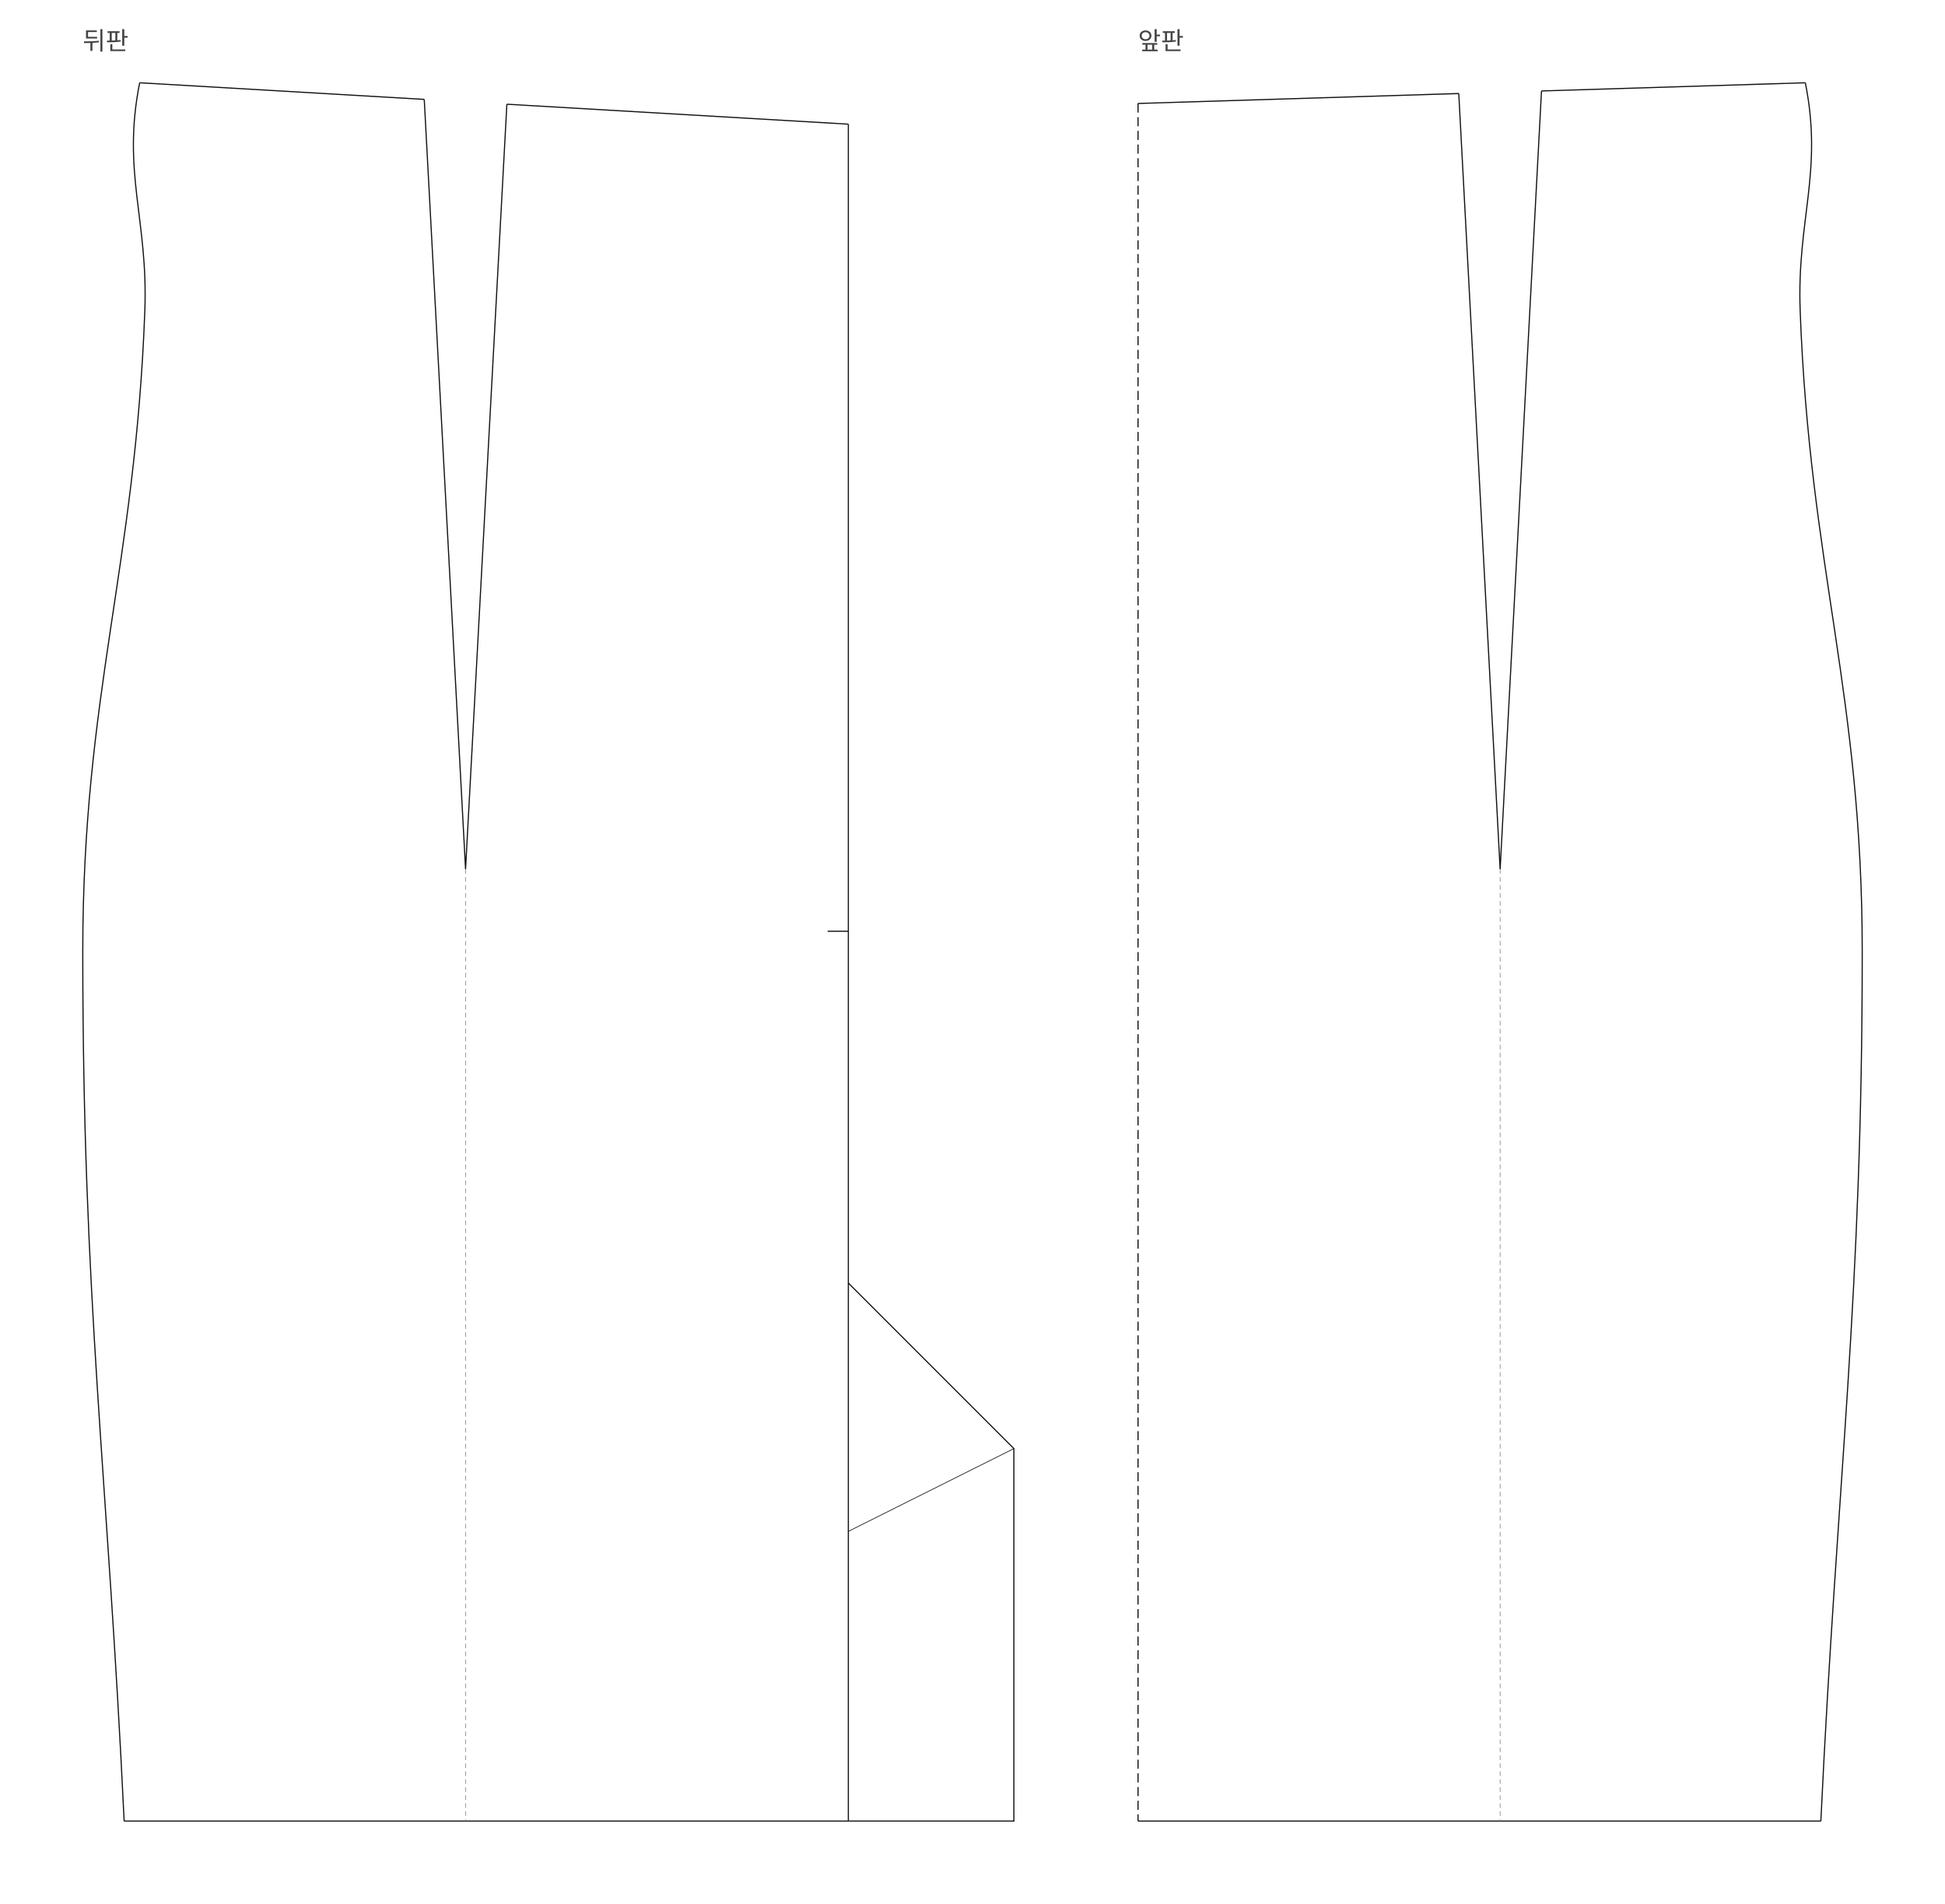
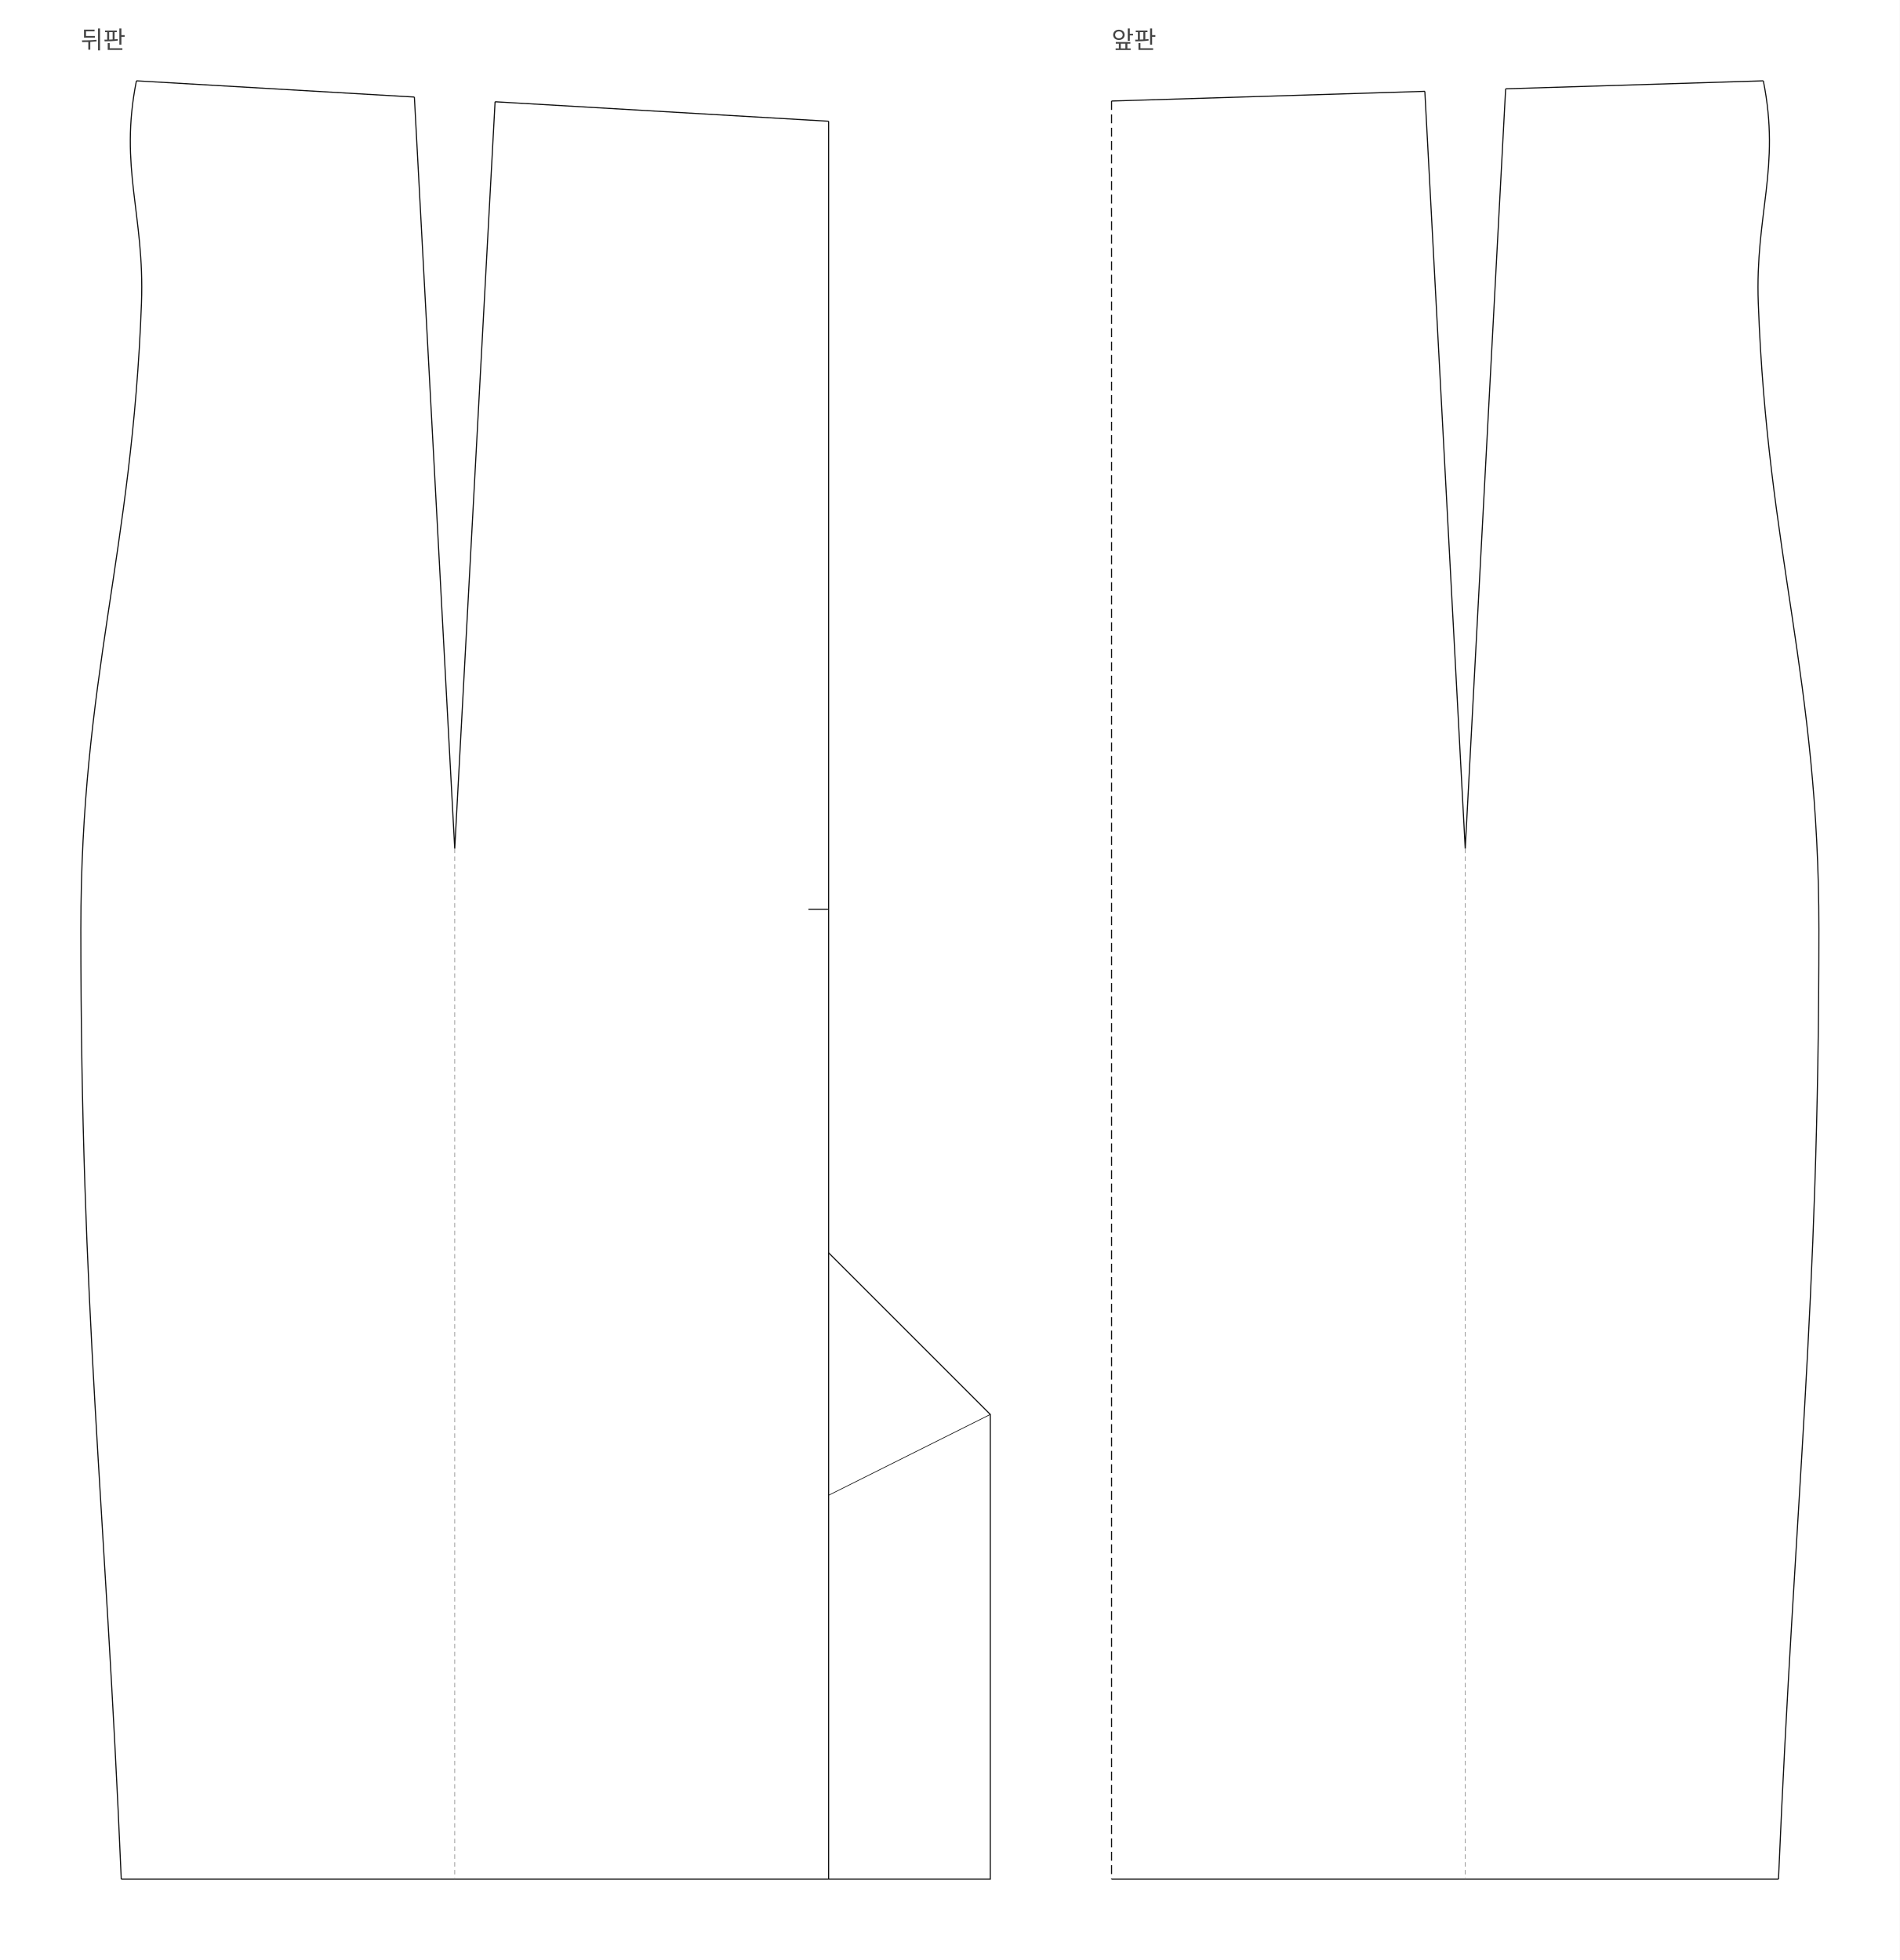
- <svg xmlns="http://www.w3.org/2000/svg" width="596.9mm" height="584.2mm" viewBox="0 0 596.9 584.2">
+ <svg xmlns="http://www.w3.org/2000/svg" width="596.9mm" height="615.95mm" viewBox="0 0 596.9 615.95">
  <rect width="100%" height="100%" fill="white" />
  <g id="뒤판">
    <g id="outline" fill="none" stroke="#111" stroke-width="0.35">
-       <path d="M260.35 393.7L311.15 444.5L311.15 558.8L260.35 558.8" />
-       <path d="M260.35 38.1L260.35 558.8" />
+       <path d="M260.35 393.7L311.15 444.5L311.15 590.55L260.35 590.55" />
+       <path d="M260.35 38.1L260.35 590.55" />
      <path d="M260.35 38.1L155.553 31.98" />
      <path d="M130.197 30.5L42.862 25.4" />
-       <path d="M42.862 25.4C37.382 52.804 45.48 67.322 44.45 95.25C41.534 174.304 25.4 212.992 25.4 292.1C25.4 398.901 33.02 452.12 38.1 558.8" />
-       <path d="M260.35 558.8L38.1 558.8" />
+       <path d="M42.862 25.4C37.382 52.804 45.48 67.322 44.45 95.25C41.534 174.304 25.4 212.992 25.4 292.1C25.4 411.588 33.02 471.17 38.1 590.55" />
+       <path d="M260.35 590.55L38.1 590.55" />
    </g>
    <g id="dart" fill="none" stroke="#111" stroke-width="0.35">
      <path d="M155.553 31.98L142.875 266.7L130.197 30.5" />
    </g>
    <g id="construction" fill="none" stroke="#888" stroke-width="0.21" stroke-dasharray="1.4,1.05">
-       <path d="M142.875 266.7L142.875 558.8" />
+       <path d="M142.875 266.7L142.875 590.55" />
    </g>
    <g id="mark" fill="none" stroke="#111" stroke-width="0.21">
      <path d="M260.35 469.9L311.15 444.5" />
    </g>
    <g id="notch" fill="none" stroke="#111" stroke-width="0.35">
      <path d="M260.35 285.75L254 285.75" />
    </g>
    <text x="25.4" y="15.24" font-size="7.62" font-family="sans-serif" fill="#444">뒤판</text>
  </g>
  <g id="앞판">
    <g id="outline" fill="none" stroke="#111" stroke-width="0.35">
      <path d="M349.25 31.75L447.681 28.698" />
      <path d="M473.069 27.911L554.038 25.4" />
-       <path d="M554.038 25.4C559.518 52.804 551.42 67.322 552.45 95.25C555.366 174.304 571.5 212.992 571.5 292.1C571.5 398.901 563.88 452.12 558.8 558.8" />
-       <path d="M349.25 558.8L558.8 558.8" />
+       <path d="M554.038 25.4C559.518 52.804 551.42 67.322 552.45 95.25C555.366 174.304 571.5 212.992 571.5 292.1C571.5 411.588 563.88 471.17 558.8 590.55" />
+       <path d="M349.25 590.55L558.8 590.55" />
    </g>
    <g id="dart" fill="none" stroke="#111" stroke-width="0.35">
      <path d="M447.681 28.698L460.375 266.7L473.069 27.911" />
    </g>
    <g id="construction" fill="none" stroke="#888" stroke-width="0.21" stroke-dasharray="1.4,1.05">
-       <path d="M460.375 266.7L460.375 558.8" />
+       <path d="M460.375 266.7L460.375 590.55" />
    </g>
    <g id="fold" fill="none" stroke="#111" stroke-width="0.35" stroke-dasharray="2.8,1.4">
-       <path d="M349.25 31.75L349.25 558.8" />
+       <path d="M349.25 31.75L349.25 590.55" />
    </g>
    <text x="349.25" y="15.24" font-size="7.62" font-family="sans-serif" fill="#444">앞판</text>
  </g>
</svg>
